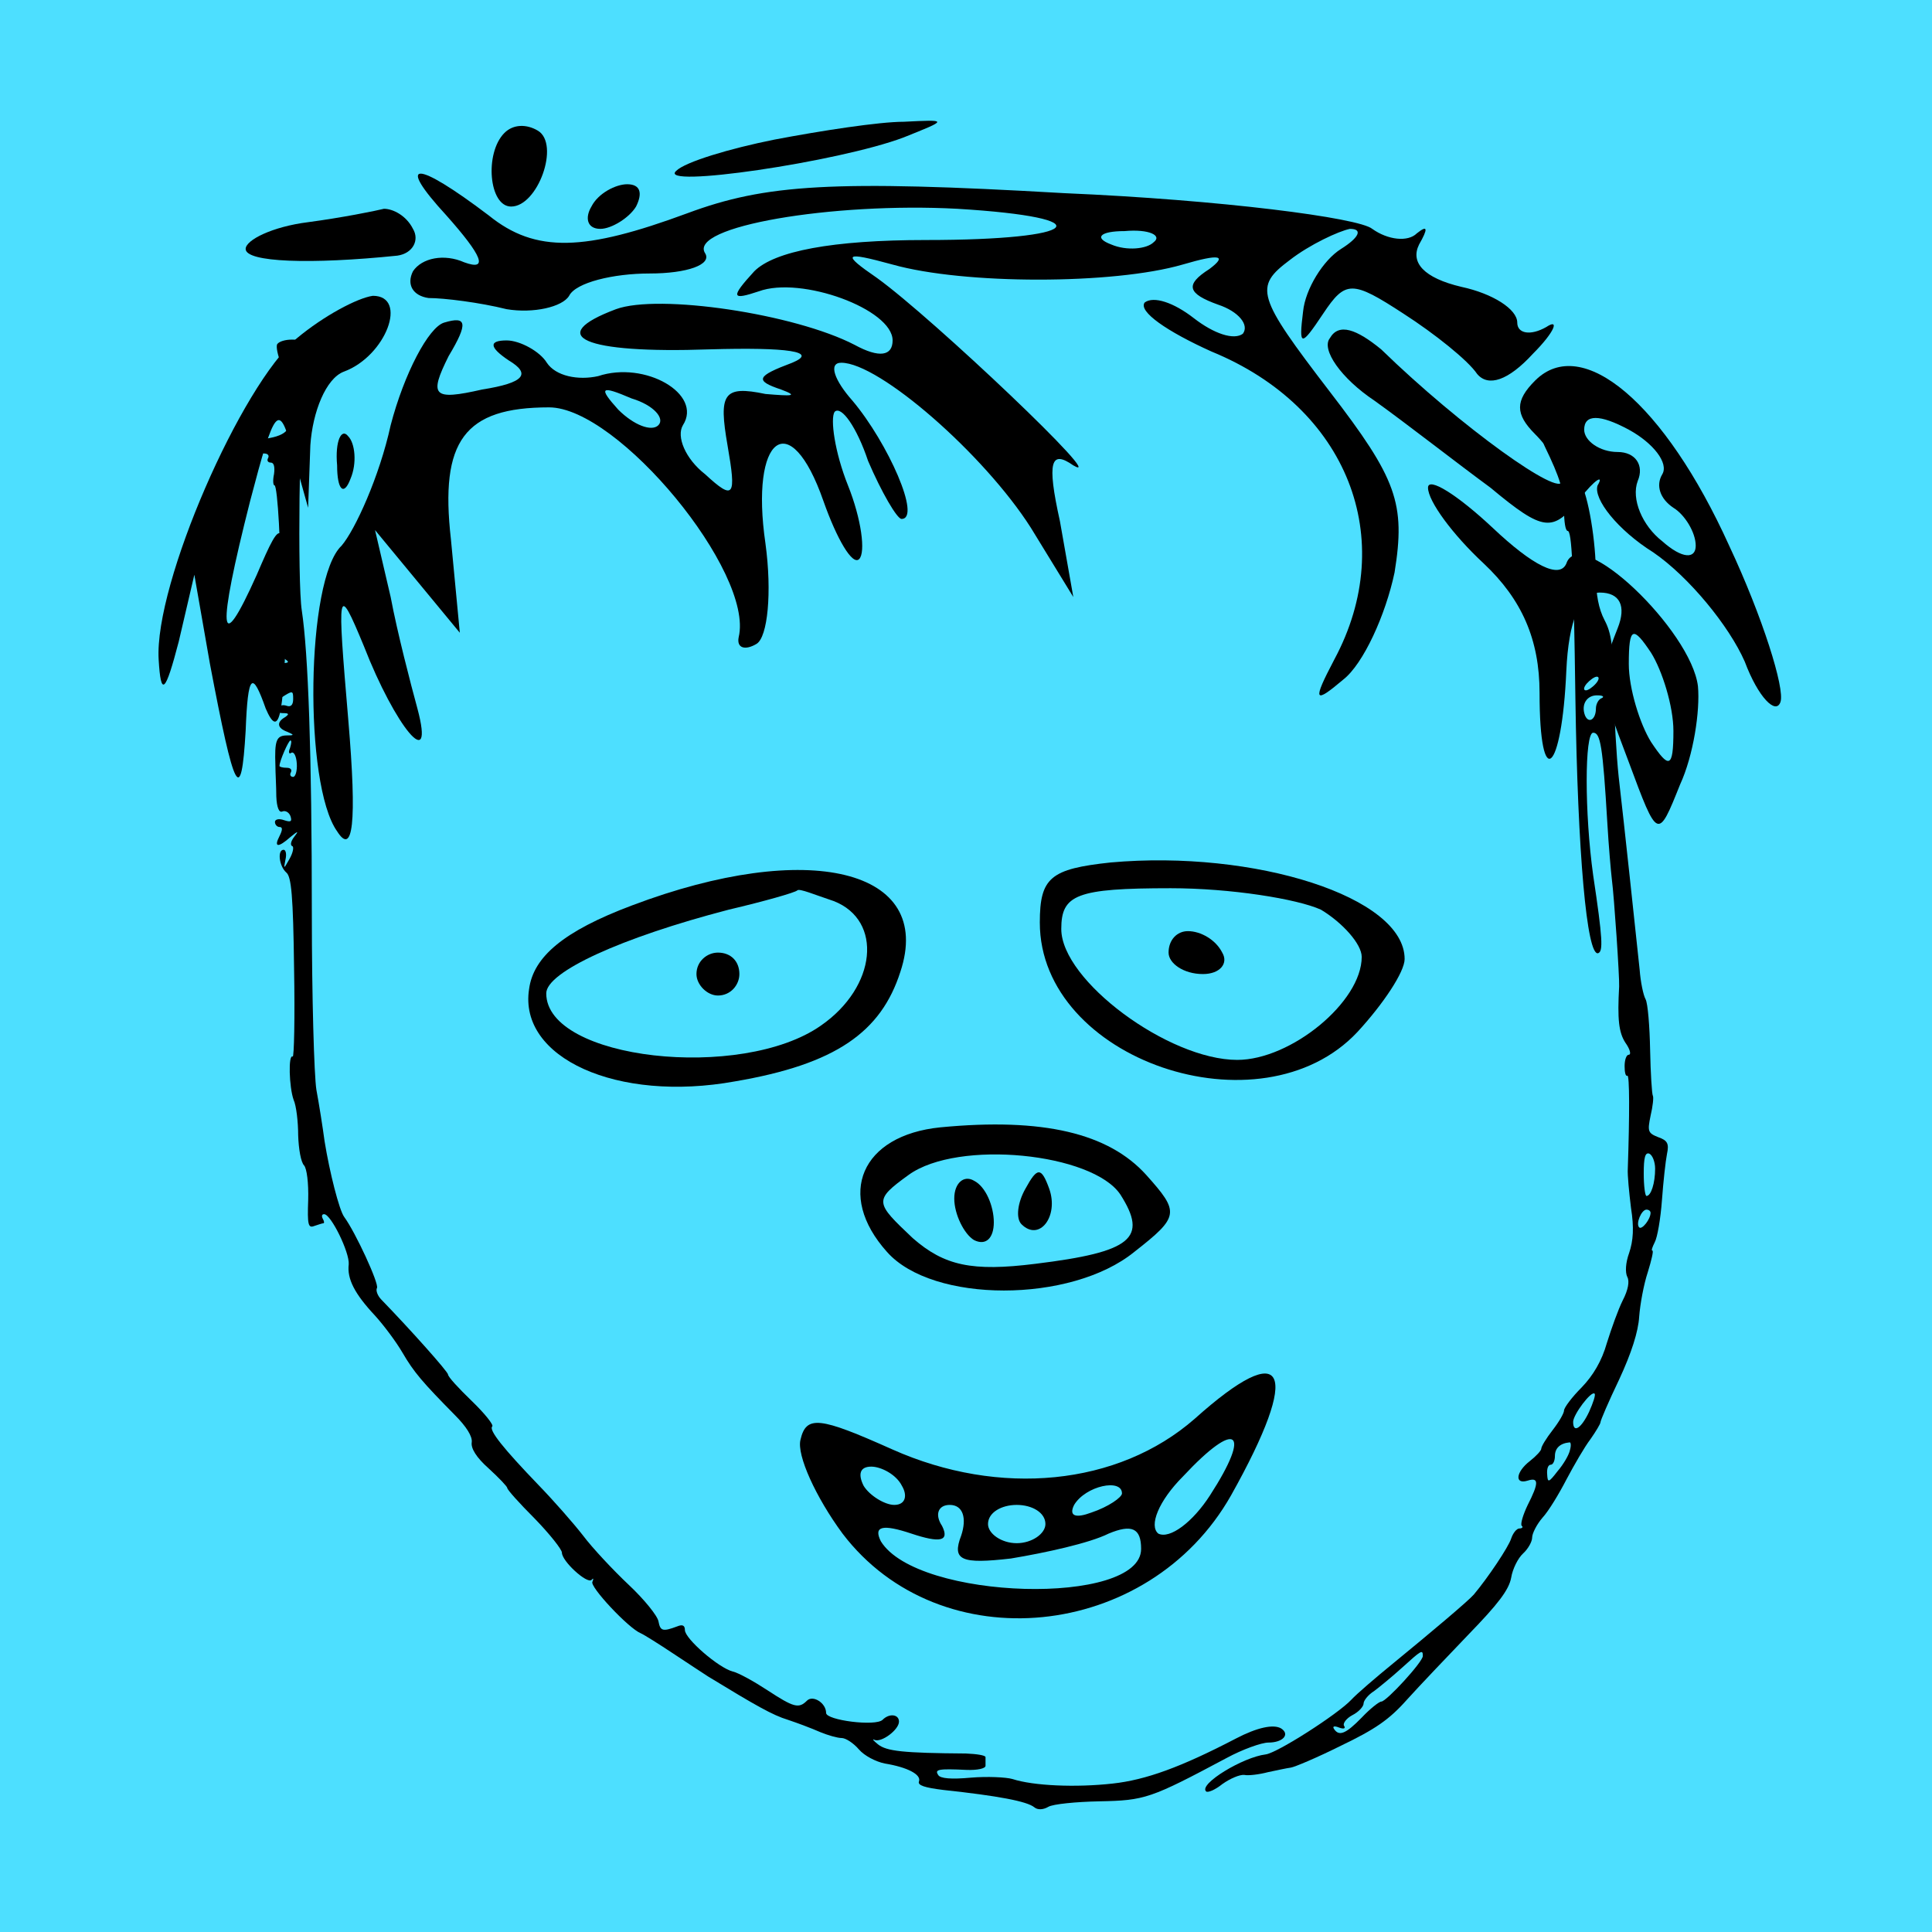
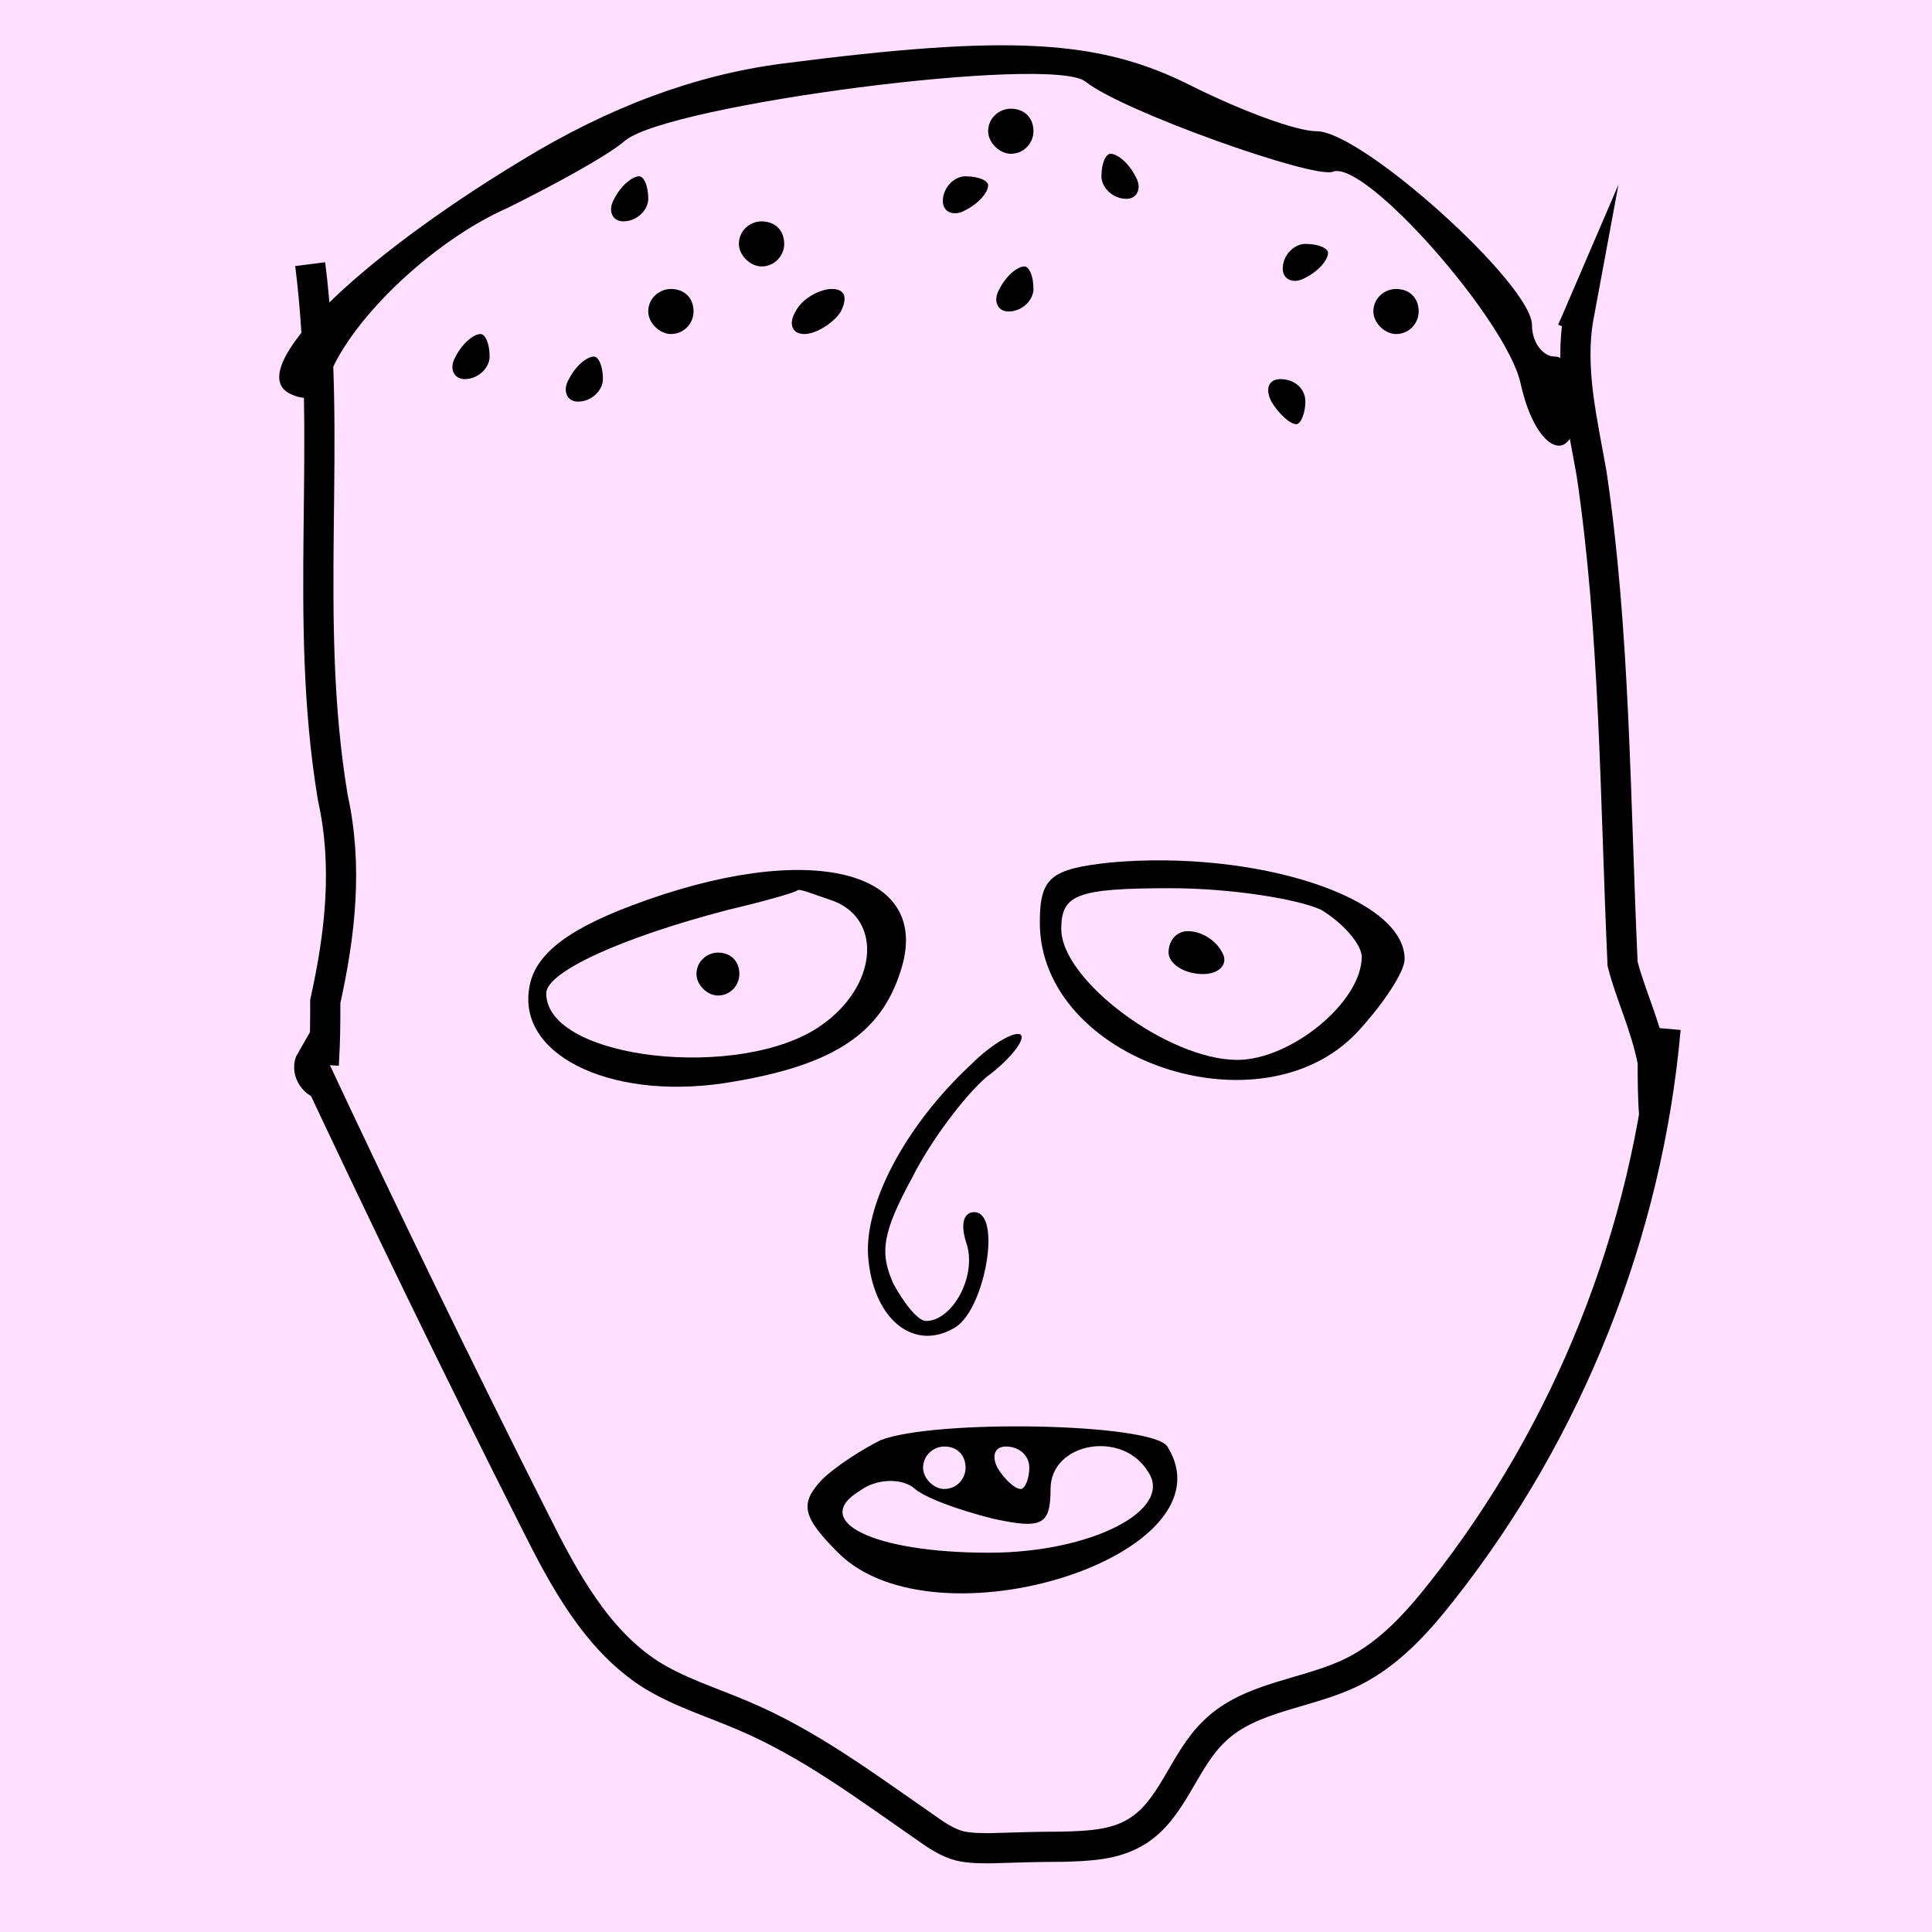
<svg xmlns="http://www.w3.org/2000/svg" width="256" height="256" viewBox="0 0 256 256" fill="none">
-   <g id="Frame 45">
-     <rect width="256" height="256" fill="#4DDFFF" />
-     <rect width="256" height="256" fill="#4DDFFF" />
-     <rect width="256" height="256" fill="#4DDFFF" />
+   <g id="Frame 40">
+     <rect width="256" height="256" fill="#FFDFFF" />
+     <rect width="256" height="256" fill="#FFDFFF" />
+     <rect width="256" height="256" fill="#FFDFFF" />
  </g>
+   <style type="text/css">
+ 	.st0{fill:none;stroke:#000000;stroke-width:4;stroke-miterlimit:10;}
+ </style>
  <g id="head">
-     <path id="Vector" d="M36.733 45.604C36.552 45.905 36.794 47.112 37.276 48.259C37.759 49.406 38.001 50.915 37.82 51.579C37.639 52.243 37.759 53.631 38.121 54.597C38.906 56.89 37.94 57.856 34.5 58.218C33.595 58.339 34.017 60.089 34.983 60.089C35.466 60.089 35.707 60.331 35.526 60.693C35.345 60.995 35.466 61.296 35.888 61.296C36.311 61.296 36.431 61.9 36.311 62.805C36.13 63.65 36.19 64.314 36.371 64.314C36.794 64.314 37.276 73.428 37.095 77.291C36.673 86.043 36.733 86.767 37.639 87.25C38.303 87.672 38.303 87.793 37.759 87.853C37.276 87.853 37.035 88.216 37.216 88.578C37.337 89 37.035 90.268 36.612 91.415L35.707 93.467L37.276 92.441C38.785 91.475 38.846 91.475 38.846 92.622C38.846 93.406 38.544 93.708 38.001 93.527C37.518 93.346 36.975 93.467 36.733 93.829C36.552 94.191 36.854 94.493 37.458 94.493C38.303 94.493 38.363 94.613 37.759 95.036C36.612 95.7 36.733 96.484 38.061 96.967C39.027 97.39 39.027 97.45 37.88 97.45C36.612 97.51 36.371 98.174 36.492 101.434C36.492 102.399 36.612 104.27 36.612 105.538C36.673 106.987 36.975 107.711 37.397 107.53C37.82 107.349 38.303 107.65 38.484 108.133C38.725 108.858 38.544 108.978 37.639 108.677C36.975 108.435 36.431 108.556 36.431 108.918C36.431 109.28 36.733 109.582 37.035 109.582C37.458 109.582 37.458 109.944 37.035 110.789C36.25 112.298 36.854 112.358 38.484 110.91C39.51 110.065 39.63 110.065 38.966 110.91C38.544 111.453 38.423 111.996 38.725 112.117C38.966 112.177 38.846 112.962 38.363 113.807C37.578 115.195 37.578 115.195 37.82 113.928C38.001 113.203 37.88 112.6 37.578 112.6C36.733 112.6 36.975 114.773 37.94 115.618C38.604 116.161 38.846 118.696 38.966 128.293C39.087 134.871 38.966 140.122 38.785 140.002C38.182 139.64 38.303 144.046 38.906 145.736C39.268 146.52 39.51 148.693 39.51 150.444C39.57 152.254 39.872 154.005 40.294 154.427C40.656 154.85 40.898 156.721 40.837 159.014C40.717 162.273 40.837 162.756 41.622 162.455C42.165 162.273 42.709 162.092 42.829 162.092C43.01 162.092 42.95 161.791 42.769 161.489C42.588 161.127 42.648 160.885 42.95 160.885C43.855 160.885 46.33 165.955 46.209 167.525C45.968 169.456 46.994 171.448 49.71 174.345C50.857 175.612 52.486 177.785 53.331 179.234C54.84 181.829 55.987 183.157 60.272 187.503C61.781 189.012 62.626 190.339 62.506 191.124C62.385 191.909 63.109 193.116 64.739 194.564C66.127 195.832 67.213 196.979 67.213 197.16C67.213 197.401 68.843 199.212 70.835 201.204C72.827 203.256 74.456 205.308 74.456 205.73C74.456 206.877 77.776 209.895 78.379 209.352C78.621 209.05 78.681 209.171 78.5 209.593C78.078 210.197 83.268 215.75 84.898 216.414C85.32 216.595 87.252 217.802 89.244 219.13C91.236 220.458 93.288 221.785 93.831 222.147C100.168 226.01 102.402 227.278 104.393 227.881C105.661 228.304 107.592 229.028 108.679 229.511C109.705 229.934 110.972 230.296 111.515 230.296C112.059 230.296 113.085 230.96 113.809 231.805C114.533 232.65 116.042 233.434 117.249 233.676C120.207 234.159 122.078 235.124 121.776 236.03C121.535 236.573 122.561 236.875 124.975 237.176C132.278 237.961 136.081 238.685 137.046 239.47C137.469 239.832 138.193 239.832 138.917 239.41C139.521 239.047 142.599 238.746 145.677 238.685C151.713 238.565 152.437 238.323 162.517 232.951C164.629 231.805 167.164 230.899 168.07 230.899C170.001 230.899 170.967 229.813 169.76 229.028C168.734 228.425 166.561 228.907 163.784 230.356C156.481 234.159 151.834 235.849 147.428 236.331C142.539 236.875 136.926 236.633 134.149 235.728C133.304 235.486 130.83 235.366 128.657 235.547C126.061 235.788 124.552 235.667 124.311 235.185C123.828 234.46 124.311 234.34 128.053 234.521C129.502 234.581 130.588 234.34 130.588 233.977C130.588 233.615 130.588 233.132 130.588 232.831C130.588 232.589 129.441 232.408 127.993 232.348C119.664 232.287 117.491 232.046 116.344 231.141C115.74 230.658 115.499 230.356 115.861 230.537C116.766 230.96 119.12 229.209 119.12 228.123C119.12 227.157 117.853 226.976 116.948 227.881C116.042 228.787 109.463 227.942 109.463 226.976C109.463 225.648 107.713 224.562 106.928 225.346C105.842 226.433 105.178 226.252 101.677 223.958C99.927 222.811 97.875 221.665 97.09 221.484C95.219 221.001 90.753 217.138 90.753 215.991C90.753 215.388 90.451 215.206 89.727 215.508C87.795 216.233 87.493 216.112 87.252 214.844C87.131 214.12 85.381 211.947 83.329 210.016C81.277 208.084 78.5 205.127 77.233 203.437C75.965 201.807 73.309 198.789 71.378 196.798C66.731 191.969 64.739 189.494 65.222 189.012C65.463 188.83 64.196 187.261 62.506 185.632C60.755 183.942 59.367 182.433 59.367 182.131C59.367 181.769 54.418 176.216 50.555 172.232C50.012 171.689 49.77 170.965 49.951 170.663C50.253 170.12 47.115 163.3 45.606 161.247C44.942 160.342 43.674 155.332 43.01 151.228C42.769 149.417 42.286 146.339 41.924 144.408C41.622 142.537 41.32 132.035 41.32 121.17C41.32 99.623 40.837 86.525 39.992 80.912C39.389 77.17 39.691 53.933 40.294 52.907C40.536 52.605 40.415 52.182 40.113 52.001C39.811 51.76 39.691 50.13 39.872 48.32C40.234 45.06 40.173 45 38.665 45C37.82 45 36.975 45.241 36.733 45.604ZM38.423 99.14C38.182 99.683 38.303 99.985 38.604 99.744C38.966 99.563 39.268 100.227 39.328 101.192C39.389 102.158 39.148 102.943 38.846 102.943C38.484 102.943 38.363 102.641 38.544 102.339C38.725 101.977 38.484 101.735 38.001 101.735C37.458 101.735 37.035 101.615 37.035 101.494C37.035 100.83 38.242 98.114 38.484 98.114C38.665 98.114 38.604 98.537 38.423 99.14Z" fill="black" />
-     <path id="Vector_2" d="M205.129 51.036C204.948 51.337 204.948 52.605 205.189 53.752C205.431 55.14 205.31 56.226 204.827 56.77C204.224 57.494 204.224 58.097 204.646 59.063C206.759 63.409 207.241 65.099 207.241 67.573C207.241 69.082 207.422 70.35 207.724 70.35C208.267 70.35 208.509 74.937 208.75 92.682C209.052 112.962 210.259 126.784 211.768 126.301C212.432 126.059 212.372 124.43 211.104 115.98C209.957 107.771 209.957 97.088 211.104 97.088C212.07 97.088 212.372 98.838 212.975 108.978C213.156 112.117 213.458 115.497 213.579 116.523C213.881 118.816 214.605 129.5 214.545 130.707C214.303 135.052 214.484 136.803 215.39 138.191C215.993 139.036 216.174 139.76 215.812 139.76C215.51 139.76 215.269 140.424 215.269 141.269C215.269 142.054 215.39 142.657 215.631 142.537C215.933 142.356 215.933 147.848 215.691 154.85C215.631 155.695 215.872 158.048 216.114 160.04C216.536 162.696 216.416 164.386 215.872 166.016C215.39 167.343 215.329 168.611 215.631 169.214C215.933 169.758 215.752 170.904 215.027 172.293C214.424 173.5 213.519 176.035 212.915 177.966C212.251 180.32 211.104 182.252 209.595 183.821C208.267 185.149 207.241 186.537 207.241 186.899C207.241 187.261 206.578 188.408 205.733 189.494C204.888 190.581 204.224 191.667 204.224 191.969C204.224 192.21 203.56 192.935 202.715 193.599C200.844 195.047 200.663 196.737 202.413 196.194C203.922 195.711 203.922 196.496 202.413 199.453C201.809 200.721 201.447 201.928 201.628 202.169C201.87 202.35 201.689 202.531 201.326 202.531C200.964 202.531 200.481 203.135 200.24 203.859C199.878 205.006 197.162 209.05 195.291 211.283C194.566 212.128 189.617 216.293 184.608 220.397C182.314 222.268 179.779 224.441 179.055 225.226C177.244 227.157 169.217 232.287 167.708 232.469C164.69 232.831 158.835 236.392 159.801 237.357C159.982 237.599 161.008 237.176 161.974 236.392C163 235.667 164.267 235.124 164.871 235.185C165.414 235.305 166.863 235.124 168.009 234.822C169.156 234.581 170.544 234.279 171.027 234.219C171.51 234.159 174.528 232.891 177.667 231.322C182.193 229.149 184.064 227.881 186.418 225.226C188.108 223.355 191.79 219.492 194.627 216.534C198.49 212.551 199.938 210.68 200.24 209.05C200.421 207.903 201.145 206.455 201.809 205.851C202.473 205.248 203.016 204.282 203.016 203.739C203.016 203.195 203.62 201.988 204.405 201.083C205.189 200.238 206.578 197.944 207.543 196.073C208.569 194.142 209.957 191.728 210.742 190.702C211.466 189.675 212.07 188.649 212.07 188.468C212.07 188.227 213.156 185.692 214.545 182.795C216.174 179.294 217.08 176.457 217.2 174.466C217.321 172.836 217.804 170.18 218.347 168.551C218.83 166.981 219.132 165.714 218.951 165.714C218.77 165.714 218.951 165.231 219.252 164.627C219.615 163.963 220.037 161.489 220.218 159.014C220.399 156.54 220.701 153.823 220.882 152.918C221.184 151.53 220.942 151.107 219.735 150.685C218.347 150.142 218.287 149.9 218.709 147.848C219.011 146.581 219.132 145.373 219.011 145.192C218.89 145.011 218.709 142.235 218.649 139.096C218.589 136.018 218.347 132.94 218.045 132.397C217.744 131.854 217.381 130.103 217.261 128.474C216.838 124.49 215.209 109.159 214.484 102.943C214.182 100.106 213.881 94.794 213.82 91.052C213.76 85.68 213.519 83.87 212.613 82.18C211.829 80.671 211.466 78.8 211.466 76.204C211.466 71.738 210.501 65.823 209.354 63.711C207.845 60.813 207.181 57.011 207.604 53.691C207.966 50.673 207.905 50.432 206.759 50.432C206.034 50.432 205.31 50.673 205.129 51.036ZM211.466 90.569C211.044 91.052 210.44 91.475 210.139 91.475C209.776 91.475 209.837 91.052 210.259 90.569C210.682 90.087 211.285 89.664 211.587 89.664C211.949 89.664 211.889 90.087 211.466 90.569ZM212.251 92.501C211.829 92.622 211.466 93.285 211.466 93.889C211.466 95.338 210.501 95.941 210.018 94.794C209.475 93.346 210.259 92.078 211.708 92.139C212.372 92.139 212.613 92.32 212.251 92.501ZM219.313 154.85C219.313 156.781 218.77 158.471 218.166 158.471C217.985 158.471 217.804 157.143 217.804 155.513C217.804 153.401 217.985 152.677 218.528 152.858C218.951 153.039 219.313 153.944 219.313 154.85ZM218.709 160.704C218.709 161.549 217.562 162.998 217.2 162.636C216.717 162.153 217.502 160.282 218.166 160.282C218.468 160.282 218.709 160.463 218.709 160.704ZM210.561 187.08C209.535 189.253 208.449 189.977 208.449 188.408C208.449 187.442 210.863 184.243 211.285 184.666C211.466 184.787 211.104 185.873 210.561 187.08ZM208.026 192.15C207.905 192.754 207.181 194.021 206.396 194.927C205.189 196.496 205.069 196.496 205.008 195.349C204.948 194.625 205.129 194.082 205.491 194.082C205.793 194.082 206.034 193.538 206.034 192.935C206.034 191.909 206.698 191.245 207.966 191.124C208.147 191.064 208.207 191.547 208.026 192.15ZM188.531 219.431C188.531 220.216 183.702 225.467 183.038 225.467C182.737 225.467 181.529 226.433 180.443 227.58C178.33 229.752 177.425 230.115 176.761 229.089C176.52 228.726 176.822 228.666 177.425 228.907C178.089 229.149 178.33 229.028 178.089 228.666C177.908 228.364 178.391 227.7 179.175 227.278C180.02 226.855 180.684 226.131 180.684 225.709C180.684 225.346 181.288 224.562 182.073 224.079C182.797 223.536 184.487 222.147 185.754 221.001C188.35 218.647 188.531 218.526 188.531 219.431Z" fill="black" />
+     <path d="M38,51.8c0.5,0,0.7,0.2,0.5,0.6c-0.2,0.3-0.1,0.6,0.4,0.6c0.4,0,0.5,0.6,0.4,1.5c-0.2,0.8-0.1,1.5,0.1,1.5   c0.4,0,0.9,9.1,0.7,13c-0.4,8.8-0.4,9.5,0.5,10c0.7,0.4,0.7,0.5,0.1,0.6c-0.5,0-0.7,0.4-0.5,0.7c0.1,0.4-0.2,1.7-0.6,2.8l-0.9,2.1   l1.6-1c1.5-1,1.6-1,1.6,0.2c0,0.8-0.3,1.1-0.8,0.9c-0.5-0.2-1-0.1-1.3,0.3c-0.2,0.4,0.1,0.7,0.7,0.7c0.8,0,0.9,0.1,0.3,0.5   c-1.1,0.7-1,1.4,0.3,1.9c1,0.4,1,0.5-0.2,0.5c-1.3,0.1-1.5,0.7-1.4,4c0,1,0.1,2.8,0.1,4.1c0.1,1.4,0.4,2.2,0.8,2   c0.4-0.2,0.9,0.1,1.1,0.6c0.2,0.7,0.1,0.8-0.8,0.5c-0.7-0.2-1.2-0.1-1.2,0.2s0.3,0.7,0.6,0.7c0.4,0,0.4,0.4,0,1.2   c-0.8,1.5-0.2,1.6,1.4,0.1c1-0.8,1.1-0.8,0.5,0c-0.4,0.5-0.5,1.1-0.2,1.2c0.2,0.1,0.1,0.8-0.4,1.7c-0.8,1.4-0.8,1.4-0.5,0.1   c0.2-0.7,0.1-1.3-0.2-1.3c-0.8,0-0.6,2.2,0.4,3c0.7,0.5,0.9,3.1,1,12.7c0.1,6.6,0,11.8-0.2,11.7c-0.6-0.4-0.5,4,0.1,5.7   c0.4,0.8,0.6,3,0.6,4.7c0,0.1,0,0.2,0,0.4c1-0.7,2.1-1.2,3.2-1.7c-0.2-1.6-0.5-3.4-0.8-4.7c-0.3-1.9-0.6-12.4-0.6-23.2   c0-21.5-0.5-34.6-1.3-40.3c-0.6-3.7-0.3-27,0.3-28c0.2-0.3,0.1-0.7-0.2-0.9c-0.3-0.2-0.4-1.9-0.2-3.7c0.4-3.3,0.3-3.3-1.2-3.3   c-0.8,0-1.7,0.2-1.9,0.6c-0.2,0.3,0.1,1.5,0.5,2.7c0.5,1.1,0.7,2.7,0.5,3.3c-0.2,0.7-0.1,2.1,0.3,3c0.8,2.3-0.2,3.3-3.6,3.6   C36.6,50,37.1,51.8,38,51.8z M42.4,92.9c0.1,1-0.2,1.8-0.5,1.8c-0.4,0-0.5-0.3-0.3-0.6c0.2-0.4-0.1-0.6-0.5-0.6c-0.5,0-1-0.1-1-0.2   c0-0.7,1.2-3.4,1.4-3.4c0.2,0,0.1,0.4-0.1,1c-0.2,0.5-0.1,0.8,0.2,0.6C42,91.3,42.3,91.9,42.4,92.9z" />
+     <path d="M210.3,59.3c0,1.5,0.2,2.8,0.5,2.8c0.5,0,0.8,4.6,1,22.3c0.3,20.3,1.5,34.1,3,33.6c0.7-0.2,0.6-1.9-0.7-10.3   c-1.1-8.2-1.1-18.9,0-18.9c1,0,1.3,1.8,1.9,11.9c0.2,3.1,0.5,6.5,0.6,7.5c0.3,2.3,1,13,1,14.2c-0.2,4.3-0.1,6.1,0.8,7.5   c0.6,0.8,0.8,1.6,0.4,1.6c-0.3,0-0.5,0.7-0.5,1.5c0,0.8,0.1,1.4,0.4,1.3c0.3-0.2,0.3,5.3,0.1,12.3c0,0.1,0,0.2,0,0.4   c0.6-0.7,1.4-1.2,2.2-1.5c0.1-0.7,0.3-1,0.6-0.9c0.2,0.1,0.4,0.3,0.5,0.6c0.6-0.1,1.2,0,1.8,0.1c0-0.3,0.1-0.5,0.1-0.6   c0.3-1.4,0.1-1.8-1.1-2.2c-1.4-0.5-1.4-0.8-1-2.8c0.3-1.3,0.4-2.5,0.3-2.7c-0.1-0.2-0.3-3-0.4-6.1c-0.1-3.1-0.3-6.2-0.6-6.7   c-0.3-0.5-0.7-2.3-0.8-3.9c-0.4-4-2.1-19.3-2.8-25.5c-0.3-2.8-0.6-8.1-0.7-11.9c-0.1-5.4-0.3-7.2-1.2-8.9c-0.8-1.5-1.1-3.4-1.1-6   c0-4.5-1-10.4-2.1-12.5c-1.5-2.9-2.2-6.7-1.8-10c0.4-3,0.3-3.3-0.8-3.3c-0.7,0-1.4,0.2-1.6,0.6c-0.2,0.3-0.2,1.6,0.1,2.7   c0.2,1.4,0.1,2.5-0.4,3c-0.6,0.7-0.6,1.3-0.2,2.3C209.8,55.1,210.3,56.8,210.3,59.3z M213.3,82.3c0.4-0.5,1-0.9,1.3-0.9   c0.4,0,0.3,0.4-0.1,0.9c-0.4,0.5-1,0.9-1.3,0.9C212.8,83.2,212.9,82.8,213.3,82.3z M214.7,83.8c0.7,0,0.9,0.2,0.5,0.4   c-0.4,0.1-0.8,0.8-0.8,1.4c0,1.4-1,2.1-1.4,0.9C212.5,85,213.3,83.8,214.7,83.8z" />
  </g>
-   <g>
-     <path d="M66.84 17.613C64.18 20.273 64.771 27.369 67.727 27.369C71.274 27.369 74.23 19.091 71.274 17.317C69.796 16.43 68.023 16.43 66.84 17.613Z" fill="black" />
-     <path d="M102.608 18.5C96.696 19.682 90.784 21.456 89.602 22.639C86.941 25.004 111.181 21.456 119.753 18.204C125.665 15.839 125.665 15.839 119.753 16.134C116.501 16.134 108.816 17.317 102.608 18.5Z" fill="black" />
-     <path d="M59.155 28.552C63.884 33.873 64.771 35.943 61.52 34.761C58.859 33.578 55.903 34.169 54.721 35.943C53.834 37.717 54.721 39.195 56.79 39.491C58.859 39.491 63.589 40.082 67.136 40.969C70.683 41.561 74.526 40.674 75.413 39.195C76.3 37.421 81.325 36.239 86.055 36.239C91.08 36.239 94.331 35.056 93.445 33.578C91.08 30.03 110.294 26.778 126.848 27.665C146.357 28.847 143.401 31.804 122.709 31.804C110.294 31.804 102.608 33.282 99.948 35.943C96.696 39.491 96.992 39.787 100.539 38.604C106.155 36.535 118.275 40.969 118.275 45.109C118.275 47.178 116.501 47.474 113.25 45.7C105.269 41.561 87.237 38.9 81.62 40.969C72.161 44.517 77.186 46.883 94.036 46.291C104.382 45.996 108.52 46.587 104.973 48.065C100.243 49.839 99.948 50.43 103.495 51.613C105.86 52.5 104.973 52.5 101.426 52.204C95.809 51.022 95.218 52.204 96.4 59.005C97.583 65.805 97.287 66.396 93.445 62.848C90.784 60.779 89.602 57.822 90.489 56.344C93.149 52.204 85.463 47.77 79.256 49.839C76.595 50.43 73.639 49.839 72.457 48.065C71.57 46.587 68.91 45.109 67.136 45.109C64.771 45.109 64.771 45.996 67.431 47.77C70.388 49.544 69.501 50.726 63.884 51.613C57.381 53.091 56.79 52.5 59.45 47.178C62.111 42.743 61.815 41.856 58.859 42.743C56.79 43.335 53.538 49.544 51.765 56.344C50.287 63.144 47.035 70.24 45.261 72.309C40.532 76.744 40.236 103.945 44.67 110.154C46.739 113.406 47.331 109.267 46.148 95.371C44.67 77.927 44.67 77.04 48.217 85.614C52.356 96.258 57.677 102.762 55.312 93.892C54.425 90.64 52.651 83.84 51.765 79.109L49.695 70.24L55.312 77.04L60.928 83.84L59.746 71.422C58.268 58.413 61.52 53.978 72.752 53.978C81.916 53.978 99.948 75.857 97.879 84.431C97.583 85.909 98.765 86.205 100.243 85.318C101.721 84.431 102.313 78.518 101.426 72.014C99.357 57.822 104.677 53.683 109.111 66.396C110.885 71.422 112.954 74.97 113.841 74.083C114.728 73.196 114.137 68.761 112.363 64.326C110.589 59.892 109.998 55.457 110.589 54.57C111.476 53.683 113.545 56.639 115.023 61.074C116.797 65.213 118.866 68.761 119.458 68.761C122.118 68.761 117.684 58.709 112.954 53.091C110.589 50.43 109.703 48.065 111.476 48.065C116.501 48.065 130.395 60.187 136.602 69.944L142.219 79.109L140.445 69.057C138.672 61.074 139.263 59.596 142.219 61.666C147.244 64.622 123.596 42.152 116.206 36.83C111.476 33.578 111.772 33.282 118.275 35.056C127.734 37.717 147.54 37.717 156.703 35.056C161.729 33.578 162.615 33.873 160.251 35.648C156.999 37.717 157.295 38.9 161.433 40.378C164.093 41.265 165.571 43.039 164.685 44.222C163.502 45.109 160.842 44.222 158.181 42.152C155.521 40.082 152.861 39.195 151.678 40.082C150.791 41.265 154.634 43.926 160.546 46.587C178.578 53.978 185.377 71.422 176.804 87.388C173.848 93.005 174.144 93.301 177.987 90.049C180.647 87.979 183.603 81.475 184.786 75.857C186.264 66.692 185.081 63.439 176.213 51.909C166.458 39.195 166.163 38.013 170.892 34.465C173.553 32.395 177.396 30.621 178.874 30.326C180.647 30.326 180.056 31.508 177.691 32.987C175.326 34.465 172.961 38.308 172.666 41.265C172.075 45.996 172.37 45.996 175.326 41.561C178.282 37.126 179.169 37.126 185.968 41.561C190.106 44.222 194.54 47.77 195.723 49.544C197.201 51.317 199.861 50.43 203.113 46.883C206.069 43.926 206.66 42.152 204.887 43.335C202.817 44.517 201.044 44.222 201.044 42.743C201.044 40.969 197.792 38.9 193.654 38.013C188.628 36.83 186.855 34.761 188.037 32.395C189.22 30.326 189.22 29.734 187.742 30.917C186.559 32.1 183.899 31.804 181.83 30.326C180.056 28.847 161.729 26.482 141.036 25.595C110.294 23.821 101.426 24.412 91.08 28.256C77.482 33.282 70.979 33.578 64.771 28.552C55.016 21.16 52.356 21.16 59.155 28.552ZM152.861 32.1C151.974 32.987 149.313 33.282 147.244 32.395C144.879 31.508 145.766 30.621 149.018 30.621C152.269 30.326 154.043 31.213 152.861 32.1ZM87.237 56.344C86.35 57.231 83.985 56.344 81.916 54.274C79.256 51.317 79.551 51.022 83.69 52.796C86.646 53.683 88.124 55.457 87.237 56.344Z" fill="black" />
-     <path d="M78.369 27.369C77.482 28.848 77.778 30.326 79.551 30.326C81.029 30.326 83.394 28.848 84.281 27.369C85.168 25.596 84.872 24.413 83.099 24.413C81.621 24.413 79.256 25.596 78.369 27.369Z" fill="black" />
-     <path d="M40.827 29.439C36.098 30.03 32.55 31.804 32.55 32.987C32.55 34.761 41.123 35.057 52.651 33.874C54.721 33.578 55.607 31.804 54.721 30.326C53.834 28.552 52.06 27.665 50.878 27.665C49.695 27.961 45.261 28.848 40.827 29.439Z" fill="black" />
-     <path d="M39.349 44.813C31.959 51.022 20.431 77.335 21.022 87.388C21.317 92.414 21.909 91.823 23.682 85.023L25.752 76.153L27.821 87.979C31.072 105.127 31.959 106.901 32.55 96.849C32.846 89.162 33.437 88.866 35.211 93.892C36.984 98.032 37.576 94.779 37.871 83.544C37.871 67.874 37.576 67.874 34.028 76.153C29.003 87.388 28.707 83.84 33.142 66.396C36.393 53.978 36.984 53.091 38.758 59.892L40.827 67.283L41.123 59.005C41.418 54.57 43.192 50.135 45.557 49.248C51.173 47.178 54.129 39.196 49.4 39.196C47.331 39.491 42.897 41.856 39.349 44.813Z" fill="black" />
-     <path d="M176.213 44.813C175.031 46.291 177.691 50.135 182.125 53.091C186.264 56.048 193.062 61.37 197.496 64.622C204.591 70.535 205.773 70.535 209.321 66.1C211.39 63.439 212.572 62.848 211.685 64.326C211.094 66.1 214.346 70.24 219.075 73.196C223.805 76.448 229.126 82.953 231.195 87.683C232.969 92.414 235.334 94.779 235.925 93.005C236.516 91.231 233.56 81.77 229.126 72.309C220.553 53.387 209.616 44.222 203.408 50.43C200.748 53.091 200.748 54.865 203.408 57.526C205.478 59.596 206.956 62.257 206.956 63.735C206.956 66.1 193.654 56.639 183.012 46.291C179.76 43.63 177.395 42.743 176.213 44.813ZM220.258 62.848C219.371 64.326 219.962 66.1 221.736 67.283C223.214 68.17 224.692 70.535 224.692 72.309C224.692 74.083 222.918 74.083 220.258 71.718C217.597 69.648 216.119 66.1 217.006 63.735C217.893 61.665 216.711 59.892 214.346 59.892C211.981 59.892 209.912 58.413 209.912 56.935C209.912 54.865 211.981 54.865 215.824 56.935C219.075 58.709 221.145 61.37 220.258 62.848Z" fill="black" />
-     <path d="M44.67 61.666C44.67 64.918 45.557 65.805 46.444 63.44C47.331 61.37 47.035 58.709 46.148 57.822C45.261 56.64 44.375 58.414 44.67 61.666Z" fill="black" />
-     <path d="M189.219 64.622C189.219 66.396 192.471 70.831 196.61 74.675C201.635 79.405 204 84.727 204 91.823C204 105.127 206.956 102.467 207.547 88.866C207.842 82.362 209.32 78.518 211.981 78.518C214.641 78.518 215.528 80.292 214.346 83.249C211.685 90.049 211.685 90.049 215.824 100.988C219.667 111.336 219.667 111.336 222.623 103.945C224.396 100.101 225.283 94.188 224.987 90.936C224.101 83.544 209.32 69.353 207.547 74.675C206.66 76.744 203.113 74.97 197.792 69.944C193.062 65.509 189.219 63.144 189.219 64.622ZM221.736 96.849C221.736 101.875 221.145 101.875 218.78 98.327C217.302 95.962 215.824 91.231 215.824 87.979C215.824 82.953 216.415 82.953 218.78 86.501C220.258 88.866 221.736 93.597 221.736 96.849Z" fill="black" />
+   <path class="st0" d="M42.9,141.1c0.2-3.4,0.2-5.4,0.2-8.4c2-9,3-18,1-27c-4-24,0-47-3-70.7" />
+   <path class="st0" d="M208.3,43.8c0.3-0.7,0.6-1.3,0.9-2c-1.3,7,0.5,14.1,1.7,21c3.1,20.9,3.1,42.9,4.1,64.9c1,4,3,8,4,13  c0,2,0,5,0.2,7.1" />
+   <path class="st0" d="M42.9,143.7c-1.4-0.1-2.4-2-1.7-3.2c9.6,20.5,19.5,40.9,29.7,61.1c3.8,7.6,8.1,15.6,15.2,20.2  c3.8,2.4,8.1,3.7,12.3,5.5c8.8,3.7,16.5,9.5,24.3,14.9c1.4,1,2.9,2,4.5,2.4c1.3,0.3,2.7,0.3,4.1,0.3c3.2-0.1,6.3-0.2,9.5-0.2  c3.4-0.1,6.9-0.2,9.8-2c4.8-2.9,6.2-9.4,10.3-13.3c4.8-4.7,12.4-4.9,18.4-7.9c4.8-2.4,8.5-6.5,11.8-10.7  c16.8-21.3,27.2-47.5,29.6-74.5" />
+   <g id="hair">
+     <path id="Vector" d="M103.61 8.433C92.201 9.926 80.791 14.106 69.081 21.272C46.862 34.707 32.75 48.74 38.155 52.024C40.257 53.218 42.358 52.92 43.259 50.83C45.661 43.067 57.071 32.02 67.279 27.542C73.285 24.556 80.491 20.674 82.893 18.585C88.898 13.807 139.341 7.239 143.845 10.822C148.649 14.703 173.87 23.66 176.572 22.765C180.776 20.973 199.692 42.47 201.494 50.83C203.595 60.384 209 62.175 209 53.218C209 49.934 207.799 47.247 205.997 47.247C204.496 47.247 202.995 45.456 202.995 43.067C202.995 37.693 180.476 17.39 174.471 17.39C171.768 17.39 164.562 14.703 157.957 11.419C145.646 5.149 133.636 4.552 103.61 8.433Z" fill="black" />
+     <path id="Vector_2" d="M130.934 17.39C130.934 18.883 132.435 20.376 133.936 20.376C135.738 20.376 136.939 18.883 136.939 17.39C136.939 15.599 135.738 14.405 133.936 14.405C132.435 14.405 130.934 15.599 130.934 17.39Z" fill="black" />
+     <path id="Vector_3" d="M145.946 23.362C145.946 24.855 147.448 26.347 149.249 26.347C150.751 26.347 151.351 24.855 150.45 23.362C149.549 21.57 148.048 20.376 147.147 20.376C146.547 20.376 145.946 21.57 145.946 23.362Z" fill="black" />
+     <path id="Vector_4" d="M81.391 26.347C80.491 27.84 81.091 29.333 82.593 29.333C84.394 29.333 85.895 27.84 85.895 26.347C85.895 24.556 85.295 23.362 84.694 23.362C83.793 23.362 82.292 24.556 81.391 26.347Z" fill="black" />
+     <path id="Vector_5" d="M124.929 26.646C124.929 28.139 126.43 28.736 127.931 27.84C129.733 26.944 130.934 25.452 130.934 24.556C130.934 23.959 129.733 23.362 127.931 23.362C126.43 23.362 124.929 24.855 124.929 26.646Z" fill="black" />
+     <path id="Vector_6" d="M97.906 32.319C97.906 33.812 99.407 35.304 100.908 35.304C102.71 35.304 103.911 33.812 103.911 32.319C103.911 30.527 102.71 29.333 100.908 29.333C99.407 29.333 97.906 30.527 97.906 32.319Z" fill="black" />
+     <path id="Vector_7" d="M169.967 35.603C169.967 37.096 171.468 37.693 172.969 36.797C174.771 35.901 175.972 34.409 175.972 33.513C175.972 32.916 174.771 32.319 172.969 32.319C171.468 32.319 169.967 33.812 169.967 35.603Z" fill="black" />
+     <path id="Vector_8" d="M132.435 38.29C131.534 39.783 132.135 41.276 133.636 41.276C135.437 41.276 136.939 39.783 136.939 38.29C136.939 36.499 136.338 35.304 135.738 35.304C134.837 35.304 133.336 36.499 132.435 38.29Z" fill="black" />
+     <path id="Vector_9" d="M85.895 41.276C85.895 42.769 87.397 44.261 88.898 44.261C90.7 44.261 91.9 42.769 91.9 41.276C91.9 39.484 90.7 38.29 88.898 38.29C87.397 38.29 85.895 39.484 85.895 41.276Z" fill="black" />
+     <path id="Vector_10" d="M105.412 41.276C104.511 42.769 104.811 44.261 106.613 44.261C108.114 44.261 110.516 42.769 111.417 41.276C112.318 39.484 112.018 38.29 110.216 38.29C108.715 38.29 106.313 39.484 105.412 41.276Z" fill="black" />
+     <path id="Vector_11" d="M181.977 41.276C181.977 42.769 183.478 44.261 184.98 44.261C186.781 44.261 187.982 42.769 187.982 41.276C187.982 39.484 186.781 38.29 184.98 38.29C183.478 38.29 181.977 39.484 181.977 41.276Z" fill="black" />
+     <path id="Vector_12" d="M60.374 47.247C59.473 48.74 60.073 50.233 61.575 50.233C63.376 50.233 64.877 48.74 64.877 47.247C64.877 45.456 64.277 44.261 63.676 44.261C62.776 44.261 61.274 45.456 60.374 47.247Z" fill="black" />
+     <path id="Vector_13" d="M75.386 50.233C74.486 51.726 75.086 53.218 76.587 53.218C78.389 53.218 79.89 51.726 79.89 50.233C79.89 48.441 79.29 47.247 78.689 47.247C77.788 47.247 76.287 48.441 75.386 50.233Z" fill="black" />
+     <path id="Vector_14" d="M168.466 53.218C169.366 54.711 170.868 56.204 171.768 56.204C172.369 56.204 172.969 54.711 172.969 53.218C172.969 51.427 171.468 50.233 169.667 50.233C168.165 50.233 167.565 51.427 168.466 53.218Z" fill="black" />
  </g>
  <g id="Frame 8">
    <path id="Vector" d="M147.165 114.282C139.203 115.135 137.781 116.272 137.781 122.244C137.781 140.442 167.07 150.395 179.865 136.746C183.278 133.049 186.121 128.784 186.121 127.078C186.121 118.832 166.217 112.576 147.165 114.282ZM175.031 120.538C177.875 122.244 180.434 125.087 180.434 126.793C180.434 132.765 171.05 140.442 163.942 140.442C154.843 140.442 140.625 129.921 140.625 123.097C140.625 118.547 142.615 117.694 155.127 117.694C163.089 117.694 171.904 119.116 175.031 120.538Z" fill="black" />
    <path id="Vector_2" d="M154.842 126.225C154.842 127.647 156.833 129.068 159.392 129.068C161.667 129.068 162.804 127.647 161.951 126.225C161.098 124.519 159.108 123.381 157.402 123.381C155.98 123.381 154.842 124.519 154.842 126.225Z" fill="black" />
    <path id="Vector_3" d="M83.755 119.969C74.656 123.382 70.675 126.794 70.106 131.059C68.684 140.158 81.764 146.13 97.404 143.286C110.768 141.011 116.739 136.746 119.299 128.784C123.848 115.135 107.072 111.154 83.755 119.969ZM110.484 119.401C117.024 121.96 116.171 130.775 108.778 135.893C98.257 143.286 72.381 140.443 72.381 131.628C72.381 128.784 82.333 124.235 96.551 120.538C101.385 119.401 105.365 118.263 105.65 117.979C105.934 117.695 107.925 118.548 110.484 119.401Z" fill="black" />
    <path id="Vector_4" d="M92.285 129.068C92.285 130.49 93.707 131.912 95.129 131.912C96.835 131.912 97.972 130.49 97.972 129.068C97.972 127.362 96.835 126.225 95.129 126.225C93.707 126.225 92.285 127.362 92.285 129.068Z" fill="black" />
  </g>
-   <g id="Frame 23">
-     <path id="Vector" d="M124.61 149.378C114.126 150.426 110.719 158.289 117.534 165.889C123.562 172.703 141.907 172.703 150.294 165.889C156.322 161.172 156.322 160.648 151.867 155.668C146.887 150.164 138.238 148.068 124.61 149.378ZM148.46 158.289C152.129 164.055 150.032 165.889 137.19 167.462C128.803 168.51 125.134 167.724 120.941 164.055C115.961 159.337 115.699 159.075 120.417 155.668C126.969 150.951 144.79 152.785 148.46 158.289Z" fill="black" />
-     <path id="Vector_2" d="M126.445 158.813C126.445 160.91 127.755 163.531 129.065 164.317C130.638 165.103 131.686 164.055 131.686 161.958C131.686 159.862 130.638 157.241 129.065 156.454C127.755 155.668 126.445 156.717 126.445 158.813Z" fill="black" />
-     <path id="Vector_3" d="M135.879 157.503C134.831 159.337 134.569 161.434 135.355 162.22C137.714 164.579 140.335 161.172 139.024 157.503C137.976 154.62 137.452 154.62 135.879 157.503Z" fill="black" />
+   <g id="Frame 22">
+     <path id="Vector" d="M128.675 141.043C120.022 149.078 114.254 159.79 115.078 167.001C115.902 175.035 121.259 179.156 126.615 175.859C130.529 173.387 132.795 160.615 129.087 160.615C127.645 160.615 127.233 162.263 128.057 164.735C129.499 169.061 126.203 175.035 122.701 175.035C121.671 175.035 119.816 172.769 118.374 170.091C116.52 165.971 116.932 163.293 120.847 156.082C123.319 151.138 127.851 145.164 130.735 142.691C133.825 140.425 135.885 137.747 135.267 137.129C134.649 136.511 131.559 138.159 128.675 141.043Z" fill="black" />
  </g>
-   <g id="Frame 28">
+   <g id="Frame 27">
    <g id="Group 39">
-       <path id="Vector" d="M158.304 187.996C148.161 196.872 132.438 198.393 118.237 192.054C108.601 187.743 106.825 187.489 106.065 190.786C105.557 192.814 108.093 198.393 111.644 203.212C124.577 220.202 152.218 217.413 163.123 198.14C172.506 181.403 170.477 177.092 158.304 187.996ZM160.333 198.14C158.051 201.69 155.008 203.972 153.486 203.212C152.218 202.197 153.486 198.901 156.783 195.604C163.883 187.996 165.912 189.518 160.333 198.14ZM119.505 196.872C120.266 198.14 120.012 199.408 118.491 199.408C117.223 199.408 115.194 198.14 114.433 196.872C113.672 195.35 113.926 194.336 115.447 194.336C116.715 194.336 118.744 195.35 119.505 196.872ZM148.668 197.886C148.668 198.393 146.893 199.661 144.61 200.422C142.582 201.183 141.567 200.929 142.328 199.408C143.85 196.872 148.668 195.858 148.668 197.886ZM127.366 203.465C126.098 206.762 127.366 207.269 133.96 206.508C138.524 205.748 144.357 204.48 146.893 203.212C149.936 201.944 151.204 202.451 151.204 205.24C151.204 212.848 121.534 212.087 116.715 204.226C115.701 202.197 116.969 201.944 120.773 203.212C124.577 204.48 125.845 204.226 124.83 202.197C123.816 200.676 124.323 199.408 125.845 199.408C127.62 199.408 128.127 201.183 127.366 203.465ZM138.524 201.944C138.524 203.212 136.749 204.48 134.72 204.48C132.692 204.48 130.917 203.212 130.917 201.944C130.917 200.422 132.692 199.408 134.72 199.408C136.749 199.408 138.524 200.422 138.524 201.944Z" fill="black" />
+       <path id="Vector" d="M116.685 190.826C114.433 191.951 110.774 194.203 108.804 196.174C105.989 199.27 106.271 200.958 111.056 205.743C124.003 218.691 163.69 206.025 154.683 191.67C152.713 188.574 124.003 188.011 116.685 190.826ZM127.944 194.485C127.944 195.892 126.818 197.299 125.129 197.299C123.722 197.299 122.314 195.892 122.314 194.485C122.314 192.796 123.722 191.67 125.129 191.67C126.818 191.67 127.944 192.796 127.944 194.485ZM136.388 194.485C136.388 195.892 135.825 197.299 135.262 197.299C134.418 197.299 133.01 195.892 132.166 194.485C131.321 192.796 131.884 191.67 133.292 191.67C134.981 191.67 136.388 192.796 136.388 194.485ZM152.15 195.048C155.528 200.114 144.55 205.743 131.04 205.743C115.559 205.743 107.397 201.521 113.87 197.581C116.122 195.892 119.218 195.892 120.907 197.018C122.314 198.425 127.099 200.114 131.603 201.24C138.077 202.647 139.203 202.084 139.203 197.299C139.203 191.107 148.772 189.418 152.15 195.048Z" fill="black" />
    </g>
  </g>
</svg>
